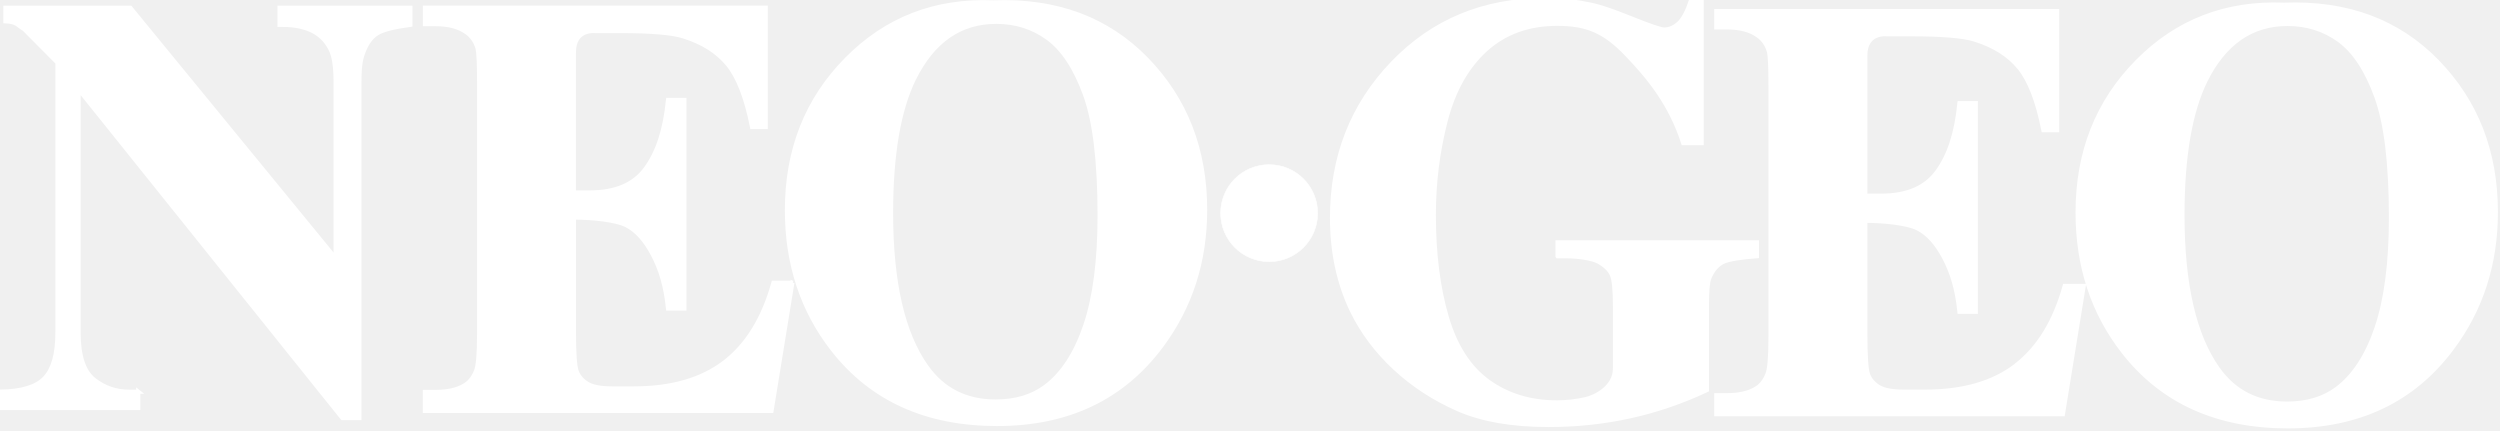
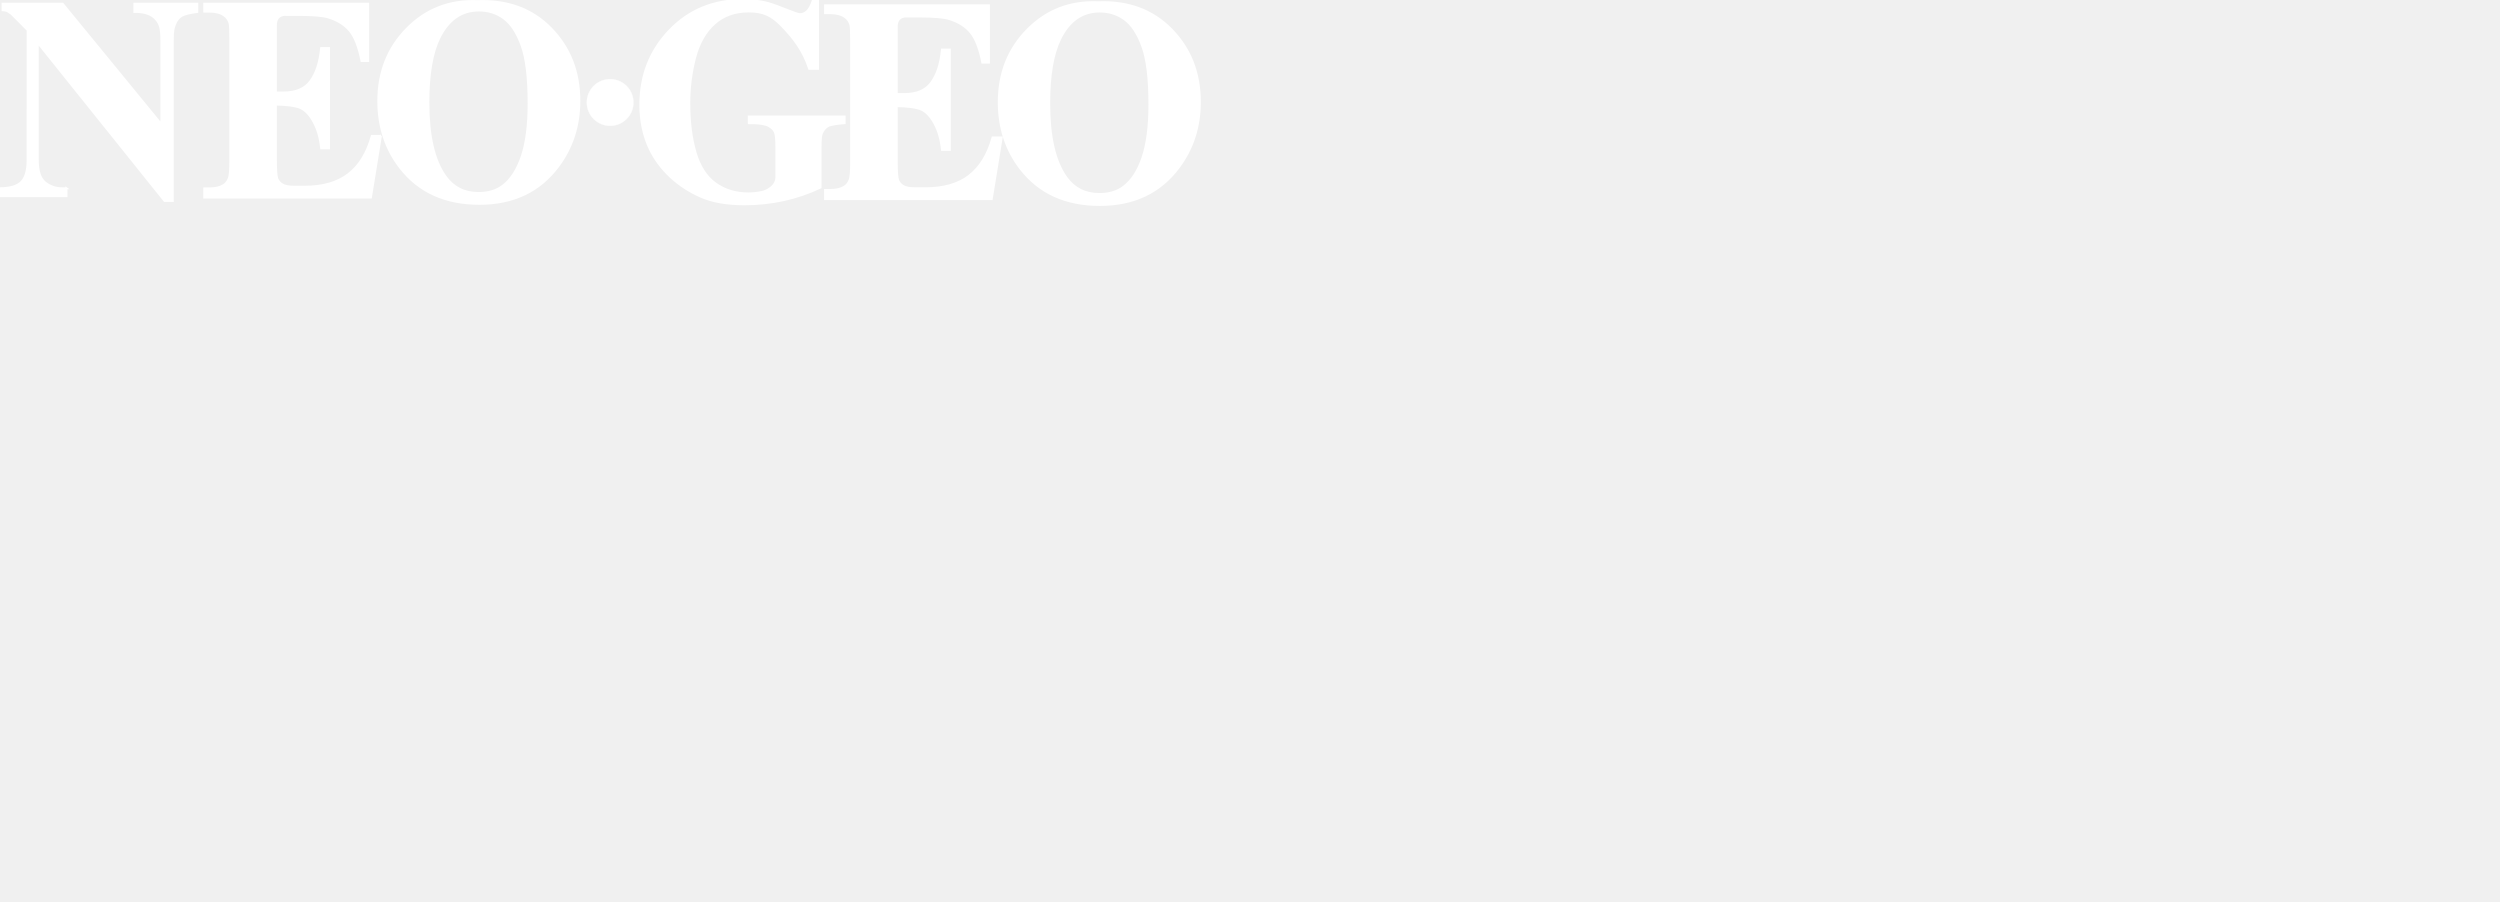
- <svg xmlns="http://www.w3.org/2000/svg">
-   <g>
-     <path d="M 374.451 61.609 L 376.826 61.609 C 379.045 61.609 382.838 62.065 384.4 62.98 C 385.963 63.89 386.994 64.911 387.49 66.04 C 387.989 67.169 388.241 69.658 388.241 73.504 L 388.241 88.602 C 388.241 93.158 383.426 95.479 381.107 95.983 C 378.778 96.485 376.515 96.737 374.31 96.737 C 367.953 96.737 362.467 95.084 357.841 91.774 C 353.22 88.463 349.873 83.287 347.794 76.228 C 345.722 69.179 344.688 60.982 344.688 51.621 C 344.688 43.9 345.634 36.369 347.53 29.032 C 349.429 21.693 352.658 15.976 357.218 11.871 C 361.778 7.771 367.494 5.719 374.356 5.719 C 381.538 5.719 385.742 7.538 391.027 13.032 C 396.434 18.649 401.621 25.031 404.649 34.399 L 409.071 34.399 L 409.071 0.002 L 406.555 0.002 C 405.648 2.757 404.657 4.628 403.575 5.616 C 402.487 6.607 401.311 7.1 400.05 7.1 C 399.236 7.1 396.6 6.205 392.154 4.414 C 387.708 2.621 384.488 1.533 382.501 1.148 C 378.845 0.385 376.003 0 371.445 0 C 356.721 0 344.499 5.06 334.785 15.179 C 325.073 25.306 320.219 37.702 320.219 52.377 C 320.219 60.577 321.795 67.987 324.959 74.605 C 327.443 79.738 330.887 84.349 335.29 88.454 C 339.695 92.554 344.781 95.865 350.534 98.387 C 356.296 100.902 363.535 102.161 372.251 102.161 C 379.075 102.161 385.652 101.456 392.002 100.047 C 398.35 98.634 404.454 96.542 410.339 93.769 L 410.339 73.48 C 410.339 69.925 410.54 67.689 410.945 66.78 C 411.667 65.047 412.691 63.811 414.024 63.063 C 415.352 62.315 418.982 61.829 422.364 61.584 L 422.364 58.263 L 374.435 58.263 L 374.435 61.584 L 374.451 61.609 Z" id="path9" style="fill-opacity: 1; stroke: rgb(255, 255, 255); stroke-opacity: 1; fill: rgb(255, 255, 255);" />
-     <path d="M 484.621 87.887 C 479.16 92.069 471.89 94.159 462.824 94.159 L 457.657 94.159 C 454.887 94.159 452.886 93.782 451.641 93.02 C 450.407 92.258 449.553 91.282 449.103 90.095 C 448.65 88.906 448.423 85.648 448.423 80.329 L 448.423 53.078 C 453.079 53.078 458.532 53.684 460.98 54.9 C 463.426 56.112 465.572 58.483 467.417 62.009 C 469.27 65.533 470.48 69.426 471.056 74.95 L 474.986 74.95 L 474.986 24.802 L 471.056 24.802 C 470.286 32.336 468.512 37.395 465.727 41.255 C 462.945 45.115 458.456 47.046 452.269 47.046 L 448.417 47.046 L 448.417 13.407 C 448.387 7.561 453.599 8.237 453.599 8.237 L 459.689 8.237 C 467.051 8.237 472.066 8.669 474.743 9.527 C 479.331 10.954 482.883 13.191 485.392 16.237 C 487.904 19.285 489.848 24.304 491.235 31.302 L 494.532 31.302 L 494.532 2.658 L 412.596 2.658 L 412.596 6.581 L 415.179 6.581 C 418.328 6.581 420.811 7.247 422.622 8.577 C 423.912 9.48 424.796 10.769 425.27 12.432 C 425.512 13.426 425.631 16.115 425.631 20.492 L 425.631 81.094 C 425.631 85.944 425.368 88.941 424.842 90.085 C 424.174 91.7 423.216 92.842 421.979 93.509 C 420.258 94.509 417.994 95.008 415.183 95.008 L 412.597 95.008 L 412.597 99.566 L 495.92 99.566 L 500.926 68.749 L 496.355 68.749 C 493.968 77.328 490.043 83.709 484.578 87.888" id="path11" style="fill-opacity: 1; stroke: rgb(255, 255, 255); stroke-opacity: 1; fill: rgb(255, 255, 255);" />
-     <path d="M 549.092 1.137 C 535.13 0.561 523.361 5.111 513.805 14.798 C 504.231 24.476 499.458 36.579 499.458 51.089 C 499.458 64.017 503.133 75.187 510.49 84.606 C 519.795 96.521 532.966 102.487 550.006 102.487 C 566.989 102.487 580.146 96.241 589.455 83.741 C 596.483 74.334 600 63.42 600 51.017 C 600 36.506 595.284 24.42 585.867 14.758 C 576.439 5.095 564.191 0.557 549.109 1.138 M 571.381 78.697 C 569.1 85.446 565.913 90.359 561.818 93.427 C 558.605 95.833 554.601 97.032 549.803 97.032 C 542.681 97.032 537.148 94.244 533.183 88.675 C 527.504 80.703 524.661 68.386 524.661 51.713 C 524.661 37.684 526.499 26.928 530.178 19.437 C 534.693 10.315 541.275 5.752 549.933 5.752 C 554.635 5.752 558.79 7.075 562.397 9.718 C 566.003 12.357 568.97 16.887 571.297 23.296 C 573.628 29.713 574.791 39.373 574.791 52.301 C 574.791 63.155 573.652 71.958 571.367 78.709" id="path13" style="fill-opacity: 1; stroke: rgb(255, 255, 255); stroke-opacity: 1; fill: rgb(255, 255, 255);" />
-     <path d="M 239.715 101.922 C 256.698 101.922 269.853 95.673 279.165 83.175 C 286.191 73.758 289.709 62.857 289.709 50.452 C 289.709 35.942 284.993 23.856 275.574 14.193 C 266.148 4.532 253.899 -0.005 238.818 0.574 C 224.855 -0.002 213.087 4.549 203.531 14.235 C 193.957 23.912 189.183 36.017 189.183 50.526 C 189.183 63.454 192.858 74.625 200.217 84.043 C 209.52 95.957 222.692 101.923 239.732 101.923 M 219.737 18.927 C 224.251 9.805 230.835 5.242 239.495 5.242 C 244.196 5.242 248.349 6.562 251.956 9.205 C 255.563 11.847 258.53 16.375 260.86 22.785 C 263.187 29.201 264.351 38.86 264.351 51.78 C 264.351 62.633 263.212 71.44 260.929 78.188 C 258.65 84.937 255.461 89.85 251.364 92.926 C 248.155 95.328 244.15 96.528 239.351 96.528 C 232.229 96.528 226.694 93.742 222.728 88.172 C 217.05 80.199 214.208 67.884 214.208 51.212 C 214.208 37.183 216.045 26.427 219.723 18.935" id="path15" style="fill-opacity: 1; stroke: rgb(255, 255, 255); stroke-opacity: 1; fill: rgb(255, 255, 255);" />
-     <path d="M 190.505 67.975 L 185.931 67.975 C 183.544 76.551 179.617 82.934 174.155 87.111 C 168.693 91.293 161.424 93.382 152.366 93.382 L 147.197 93.382 C 144.428 93.382 142.429 93.002 141.185 92.245 C 139.946 91.482 139.098 90.507 138.645 89.319 C 138.193 88.129 137.964 84.872 137.964 79.55 L 137.964 52.3 C 142.62 52.3 148.074 52.907 150.523 54.124 C 152.969 55.335 155.117 57.709 156.961 61.233 C 158.812 64.759 160.024 68.65 160.601 74.177 L 164.53 74.177 L 164.53 24.026 L 160.601 24.026 C 159.83 31.557 158.054 36.618 155.27 40.479 C 152.492 44.34 148 46.268 141.813 46.268 L 137.961 46.268 L 137.961 12.63 C 137.929 6.783 143.145 7.46 143.145 7.46 L 149.229 7.46 C 156.597 7.46 161.618 7.891 164.294 8.747 C 168.886 10.174 172.435 12.414 174.944 15.459 C 177.457 18.505 179.403 23.529 180.791 30.522 L 184.084 30.522 L 184.084 1.854 L 102.149 1.854 L 102.149 5.803 L 104.731 5.803 C 107.88 5.803 110.362 6.469 112.174 7.797 C 113.462 8.701 114.344 9.989 114.819 11.652 C 115.061 12.648 115.181 15.335 115.181 19.711 L 115.181 80.315 C 115.181 85.165 114.919 88.162 114.393 89.299 C 113.727 90.913 112.768 92.061 111.533 92.724 C 109.814 93.724 107.548 94.222 104.73 94.222 L 102.148 94.222 L 102.148 98.781 L 185.471 98.781 L 190.48 67.965 L 190.505 67.975 Z" id="path17" style="fill-opacity: 1; stroke: rgb(255, 255, 255); stroke-opacity: 1; fill: rgb(255, 255, 255);" />
-     <path d="M 33.245 94.171 L 31.035 94.171 C 27.862 94.171 25.043 93.197 22.578 91.247 C 20.119 89.298 18.888 85.548 18.888 79.986 L 18.888 21.455 L 82.29 100.494 L 86.4 100.499 L 86.4 19.886 C 86.4 15.303 86.781 13.972 87.537 12.086 C 88.293 10.199 89.351 8.838 90.701 8.002 C 92.054 7.168 94.705 6.488 98.649 5.962 L 98.649 1.861 L 67.197 1.861 L 67.197 5.962 C 72.381 5.868 76.085 7.202 78.278 9.973 C 79.886 12.026 80.689 14.06 80.689 19.888 L 80.689 62.104 L 31.332 1.861 L 1.3 1.861 L 1.3 5.114 C 4.155 5.209 4.257 6.165 5.777 6.972 L 13.822 15.07 L 13.81 79.979 C 13.81 85.113 12.796 88.746 10.772 90.882 C 8.745 93.021 5.153 94.113 0 94.16 L 0 98.084 L 33.231 98.084 L 33.231 94.16 L 33.245 94.171 Z" id="path19" style="fill-opacity: 1; stroke: rgb(255, 255, 255); stroke-opacity: 1; fill: rgb(255, 255, 255);" />
-     <path stroke="#000000" stroke-width="0.133" d="M 316.764 51.244 C 316.764 57.686 311.543 62.904 305.105 62.904 C 298.663 62.904 293.444 57.681 293.444 51.244 C 293.444 44.801 298.668 39.584 305.105 39.584 C 311.546 39.584 316.764 44.806 316.764 51.244 Z" id="path21" style="fill-opacity: 1; stroke: rgb(255, 255, 255); stroke-opacity: 1; fill: rgb(255, 255, 255);" />
+ <svg xmlns="http://www.w3.org/2000/svg" version="1.1" id="Ebene_1" x="0px" y="0px" enable-background="new 0 0 566.929 96.834">
+   <g transform="translate(-683.1733,-356.1775)" id="g3" style="fill:#ffffff;fill-opacity:1">
+     <g transform="matrix(0.934032,0,0,0.934032,69.31126,27.64052)" id="g5" style="fill:#ffffff;fill-opacity:1;stroke:#ffffff;stroke-opacity:1">
+       <g transform="translate(1.5605469e-5,0)" id="g7" style="fill:#ffffff;fill-opacity:1;stroke:#ffffff;stroke-opacity:1">
+         <path d="M1036.018,414.062h2.403c2.244,0,6.081,0.462,7.662,1.388c1.581,0.92,2.624,1.953,3.126,3.095     c0.504,1.142,0.759,3.661,0.759,7.551v15.273c0,4.609-4.87,6.957-7.216,7.467c-2.357,0.508-4.646,0.763-6.877,0.763     c-6.43,0-11.98-1.673-16.66-5.021c-4.674-3.35-8.061-8.586-10.163-15.727c-2.097-7.131-3.143-15.422-3.143-24.892     c0-7.811,0.958-15.43,2.875-22.852c1.922-7.424,5.188-13.208,9.801-17.36c4.613-4.148,10.395-6.223,17.337-6.223     c7.266,0,11.518,1.839,16.865,7.398c5.47,5.681,10.717,12.137,13.78,21.614h4.473v-34.796h-2.545     c-0.918,2.787-1.92,4.68-3.015,5.679c-1.1,1.003-2.29,1.502-3.565,1.502c-0.824,0-3.49-0.906-7.988-2.718     c-4.498-1.814-7.756-2.915-9.765-3.303c-3.699-0.772-6.574-1.162-11.185-1.162c-14.895,0-27.259,5.119-37.085,15.355     c-9.826,10.245-14.736,22.785-14.736,37.63c0,8.295,1.595,15.792,4.795,22.487c2.513,5.192,5.997,9.857,10.451,14.01     c4.456,4.147,9.602,7.496,15.422,10.048c5.828,2.543,13.151,3.818,21.969,3.818c6.903,0,13.556-0.713,19.98-2.139     c6.422-1.43,12.597-3.546,18.55-6.351v-20.524c0-3.597,0.203-5.859,0.613-6.779c0.73-1.752,1.767-3.003,3.114-3.76     c1.344-0.757,5.016-1.248,8.438-1.495v-3.36h-48.486v3.36L1036.018,414.062z" id="path9" style="fill-opacity: 1; stroke: rgb(255, 255, 255); stroke-opacity: 1;" />
+         <path d="M1147.468,440.646c-5.525,4.23-12.879,6.344-22.05,6.344h-5.228c-2.802,0-4.826-0.381-6.085-1.152     c-1.248-0.77-2.112-1.757-2.568-2.959c-0.458-1.202-0.688-4.498-0.688-9.88v-27.567c4.711,0,10.227,0.613,12.703,1.844     c2.474,1.225,4.646,3.624,6.512,7.191c1.874,3.565,3.099,7.503,3.682,13.092h3.975v-50.731h-3.975     c-0.78,7.622-2.574,12.739-5.391,16.644c-2.815,3.905-7.356,5.858-13.615,5.858h-3.896v-34.029     c-0.031-5.915,5.242-5.23,5.242-5.23h6.16c7.448,0,12.521,0.436,15.229,1.305c4.642,1.443,8.235,3.706,10.773,6.787     c2.541,3.084,4.508,8.161,5.911,15.241h3.335v-28.978h-82.888v3.969h2.614c3.185,0,5.696,0.673,7.528,2.019     c1.305,0.914,2.2,2.218,2.679,3.9c0.245,1.006,0.366,3.726,0.366,8.153v61.307c0,4.906-0.266,7.938-0.799,9.096     c-0.675,1.633-1.644,2.789-2.896,3.463c-1.74,1.012-4.032,1.516-6.875,1.516h-2.616v4.611h84.291l5.065-31.174h-4.625     c-2.415,8.678-6.386,15.133-11.913,19.361" id="path11" style="fill-opacity: 1; stroke: rgb(255, 255, 255); stroke-opacity: 1;" />
+         <path d="M1212.688,352.888c-14.125-0.583-26.03,4.02-35.697,13.819c-9.686,9.791-14.514,22.035-14.514,36.713     c0,13.078,3.718,24.378,11.16,33.907c9.414,12.053,22.738,18.088,39.975,18.088c17.18,0,30.49-6.319,39.908-18.964     c7.11-9.516,10.667-20.557,10.667-33.104c0-14.679-4.77-26.906-14.297-36.68c-9.537-9.775-21.927-14.366-37.185-13.778      M1235.236,431.349c-2.308,6.827-5.531,11.798-9.675,14.901c-3.25,2.434-7.3,3.647-12.153,3.647     c-7.206,0-12.803-2.821-16.814-8.454c-5.744-8.065-8.621-20.524-8.621-37.391c0-14.192,1.859-25.073,5.581-32.651     c4.567-9.229,11.227-13.844,19.984-13.844c4.757,0,8.96,1.338,12.609,4.011c3.649,2.671,6.65,7.253,9.004,13.737     c2.357,6.491,3.534,16.263,3.534,29.341c0,10.98-1.152,19.886-3.463,26.715" id="path13" style="fill-opacity: 1; stroke: rgb(255, 255, 255); stroke-opacity: 1;" />
+       </g>
+       <path d="M899.717,454.844c17.18,0,30.488-6.321,39.908-18.964c7.108-9.527,10.666-20.555,10.666-33.104    c0-14.679-4.77-26.905-14.299-36.68c-9.535-9.774-21.926-14.364-37.183-13.778c-14.125-0.582-26.03,4.021-35.697,13.82    c-9.684,9.79-14.514,22.035-14.514,36.713c0,13.077,3.717,24.379,11.162,33.906c9.411,12.053,22.736,18.088,39.974,18.088     M879.507,370.885c4.566-9.229,11.227-13.844,19.987-13.844c4.756,0,8.957,1.335,12.606,4.009    c3.649,2.673,6.651,7.253,9.007,13.737c2.354,6.49,3.532,16.262,3.532,29.332c0,10.98-1.152,19.888-3.462,26.715    c-2.305,6.827-5.531,11.798-9.675,14.909c-3.248,2.43-7.299,3.645-12.153,3.645c-7.206,0-12.805-2.819-16.817-8.454    c-5.743-8.065-8.618-20.524-8.618-37.39c0-14.192,1.858-25.073,5.579-32.651" id="path15" style="fill-opacity: 1; stroke: rgb(255, 255, 255); stroke-opacity: 1;" />
+       <path d="M849.935,420.502h-4.627c-2.414,8.676-6.387,15.133-11.913,19.359c-5.526,4.23-12.879,6.344-22.042,6.344h-5.229    c-2.801,0-4.823-0.385-6.082-1.15c-1.253-0.772-2.112-1.759-2.57-2.961c-0.457-1.204-0.688-4.498-0.688-9.882v-27.567    c4.71,0,10.228,0.615,12.705,1.846c2.474,1.225,4.647,3.626,6.513,7.191c1.872,3.567,3.098,7.503,3.681,13.094h3.976v-50.733    h-3.976c-0.779,7.619-2.575,12.739-5.392,16.644c-2.811,3.906-7.354,5.857-13.613,5.857h-3.897v-34.029    c-0.032-5.916,5.244-5.23,5.244-5.23h6.155c7.453,0,12.532,0.435,15.24,1.302c4.645,1.443,8.235,3.709,10.774,6.789    c2.541,3.082,4.51,8.164,5.914,15.239h3.332v-29.001h-82.887v3.994h2.612c3.185,0,5.696,0.674,7.529,2.017    c1.303,0.914,2.196,2.218,2.676,3.901c0.244,1.007,0.366,3.725,0.366,8.151v61.309c0,4.906-0.265,7.938-0.797,9.088    c-0.674,1.633-1.644,2.794-2.893,3.465c-1.74,1.012-4.032,1.516-6.882,1.516h-2.612v4.611h84.29l5.067-31.174L849.935,420.502z" id="path17" style="fill-opacity: 1; stroke: rgb(255, 255, 255); stroke-opacity: 1;" />
+       <path d="M690.849,447.002h-2.237c-3.21,0-6.061-0.985-8.554-2.957c-2.488-1.972-3.734-5.765-3.734-11.392v-59.211l64.138,79.957    l4.159,0.006v-81.55c0-4.637,0.385-5.983,1.15-7.891c0.765-1.908,1.835-3.285,3.201-4.131c1.368-0.844,4.05-1.532,8.04-2.064    v-4.149h-31.818v4.149c5.245-0.096,8.991,1.255,11.211,4.057c1.626,2.077,2.439,4.135,2.439,10.031v42.706l-49.931-60.943h-30.381    v3.291c2.888,0.096,2.991,1.063,4.529,1.88l8.138,8.191l-0.011,65.664c0,5.194-1.026,8.868-3.074,11.03    c-2.05,2.164-5.684,3.268-10.897,3.316v3.969h33.617v-3.969L690.849,447.002z" id="path19" style="fill-opacity: 1; stroke: rgb(255, 255, 255); stroke-opacity: 1;" />
+       <path stroke="#000000" stroke-width="0.133" d="M977.661,403.577c0,6.516-5.282,11.796-11.794,11.796    c-6.517,0-11.797-5.284-11.797-11.796c0-6.517,5.284-11.796,11.797-11.796C972.383,391.781,977.661,397.064,977.661,403.577z" id="path21" style="fill-opacity: 1; stroke: rgb(255, 255, 255); stroke-opacity: 1;" />
+     </g>
  </g>
</svg>
